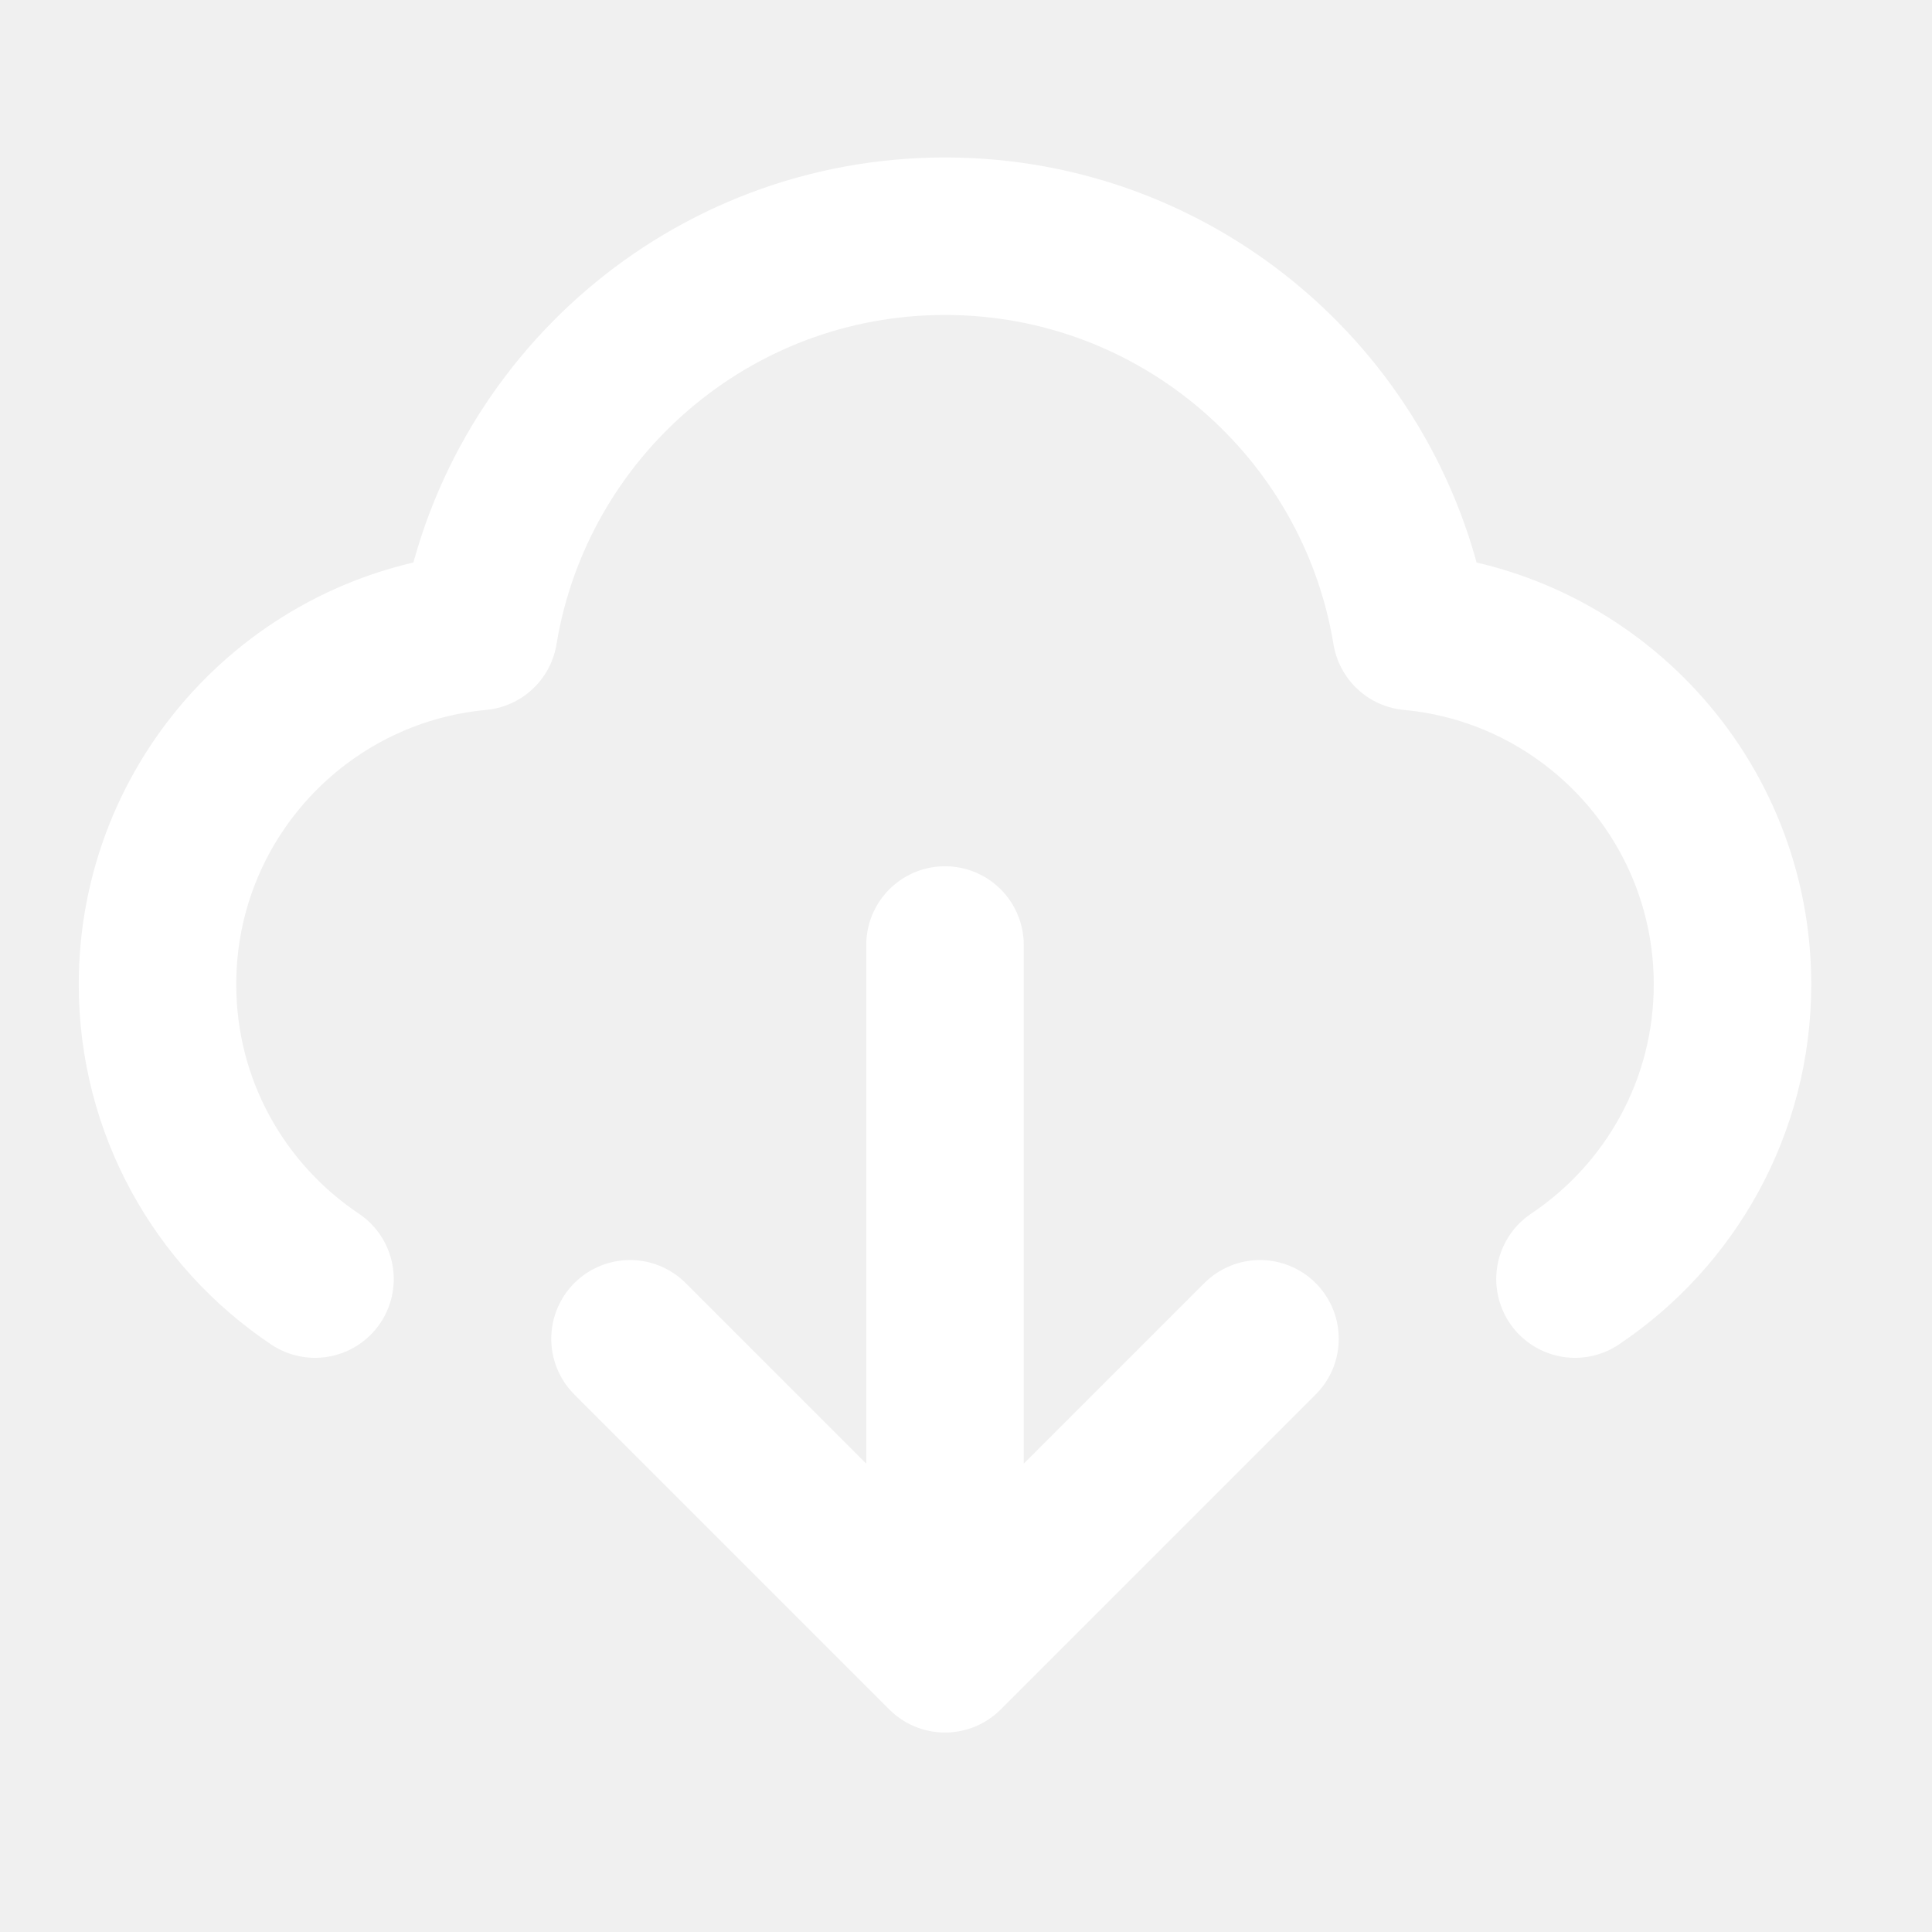
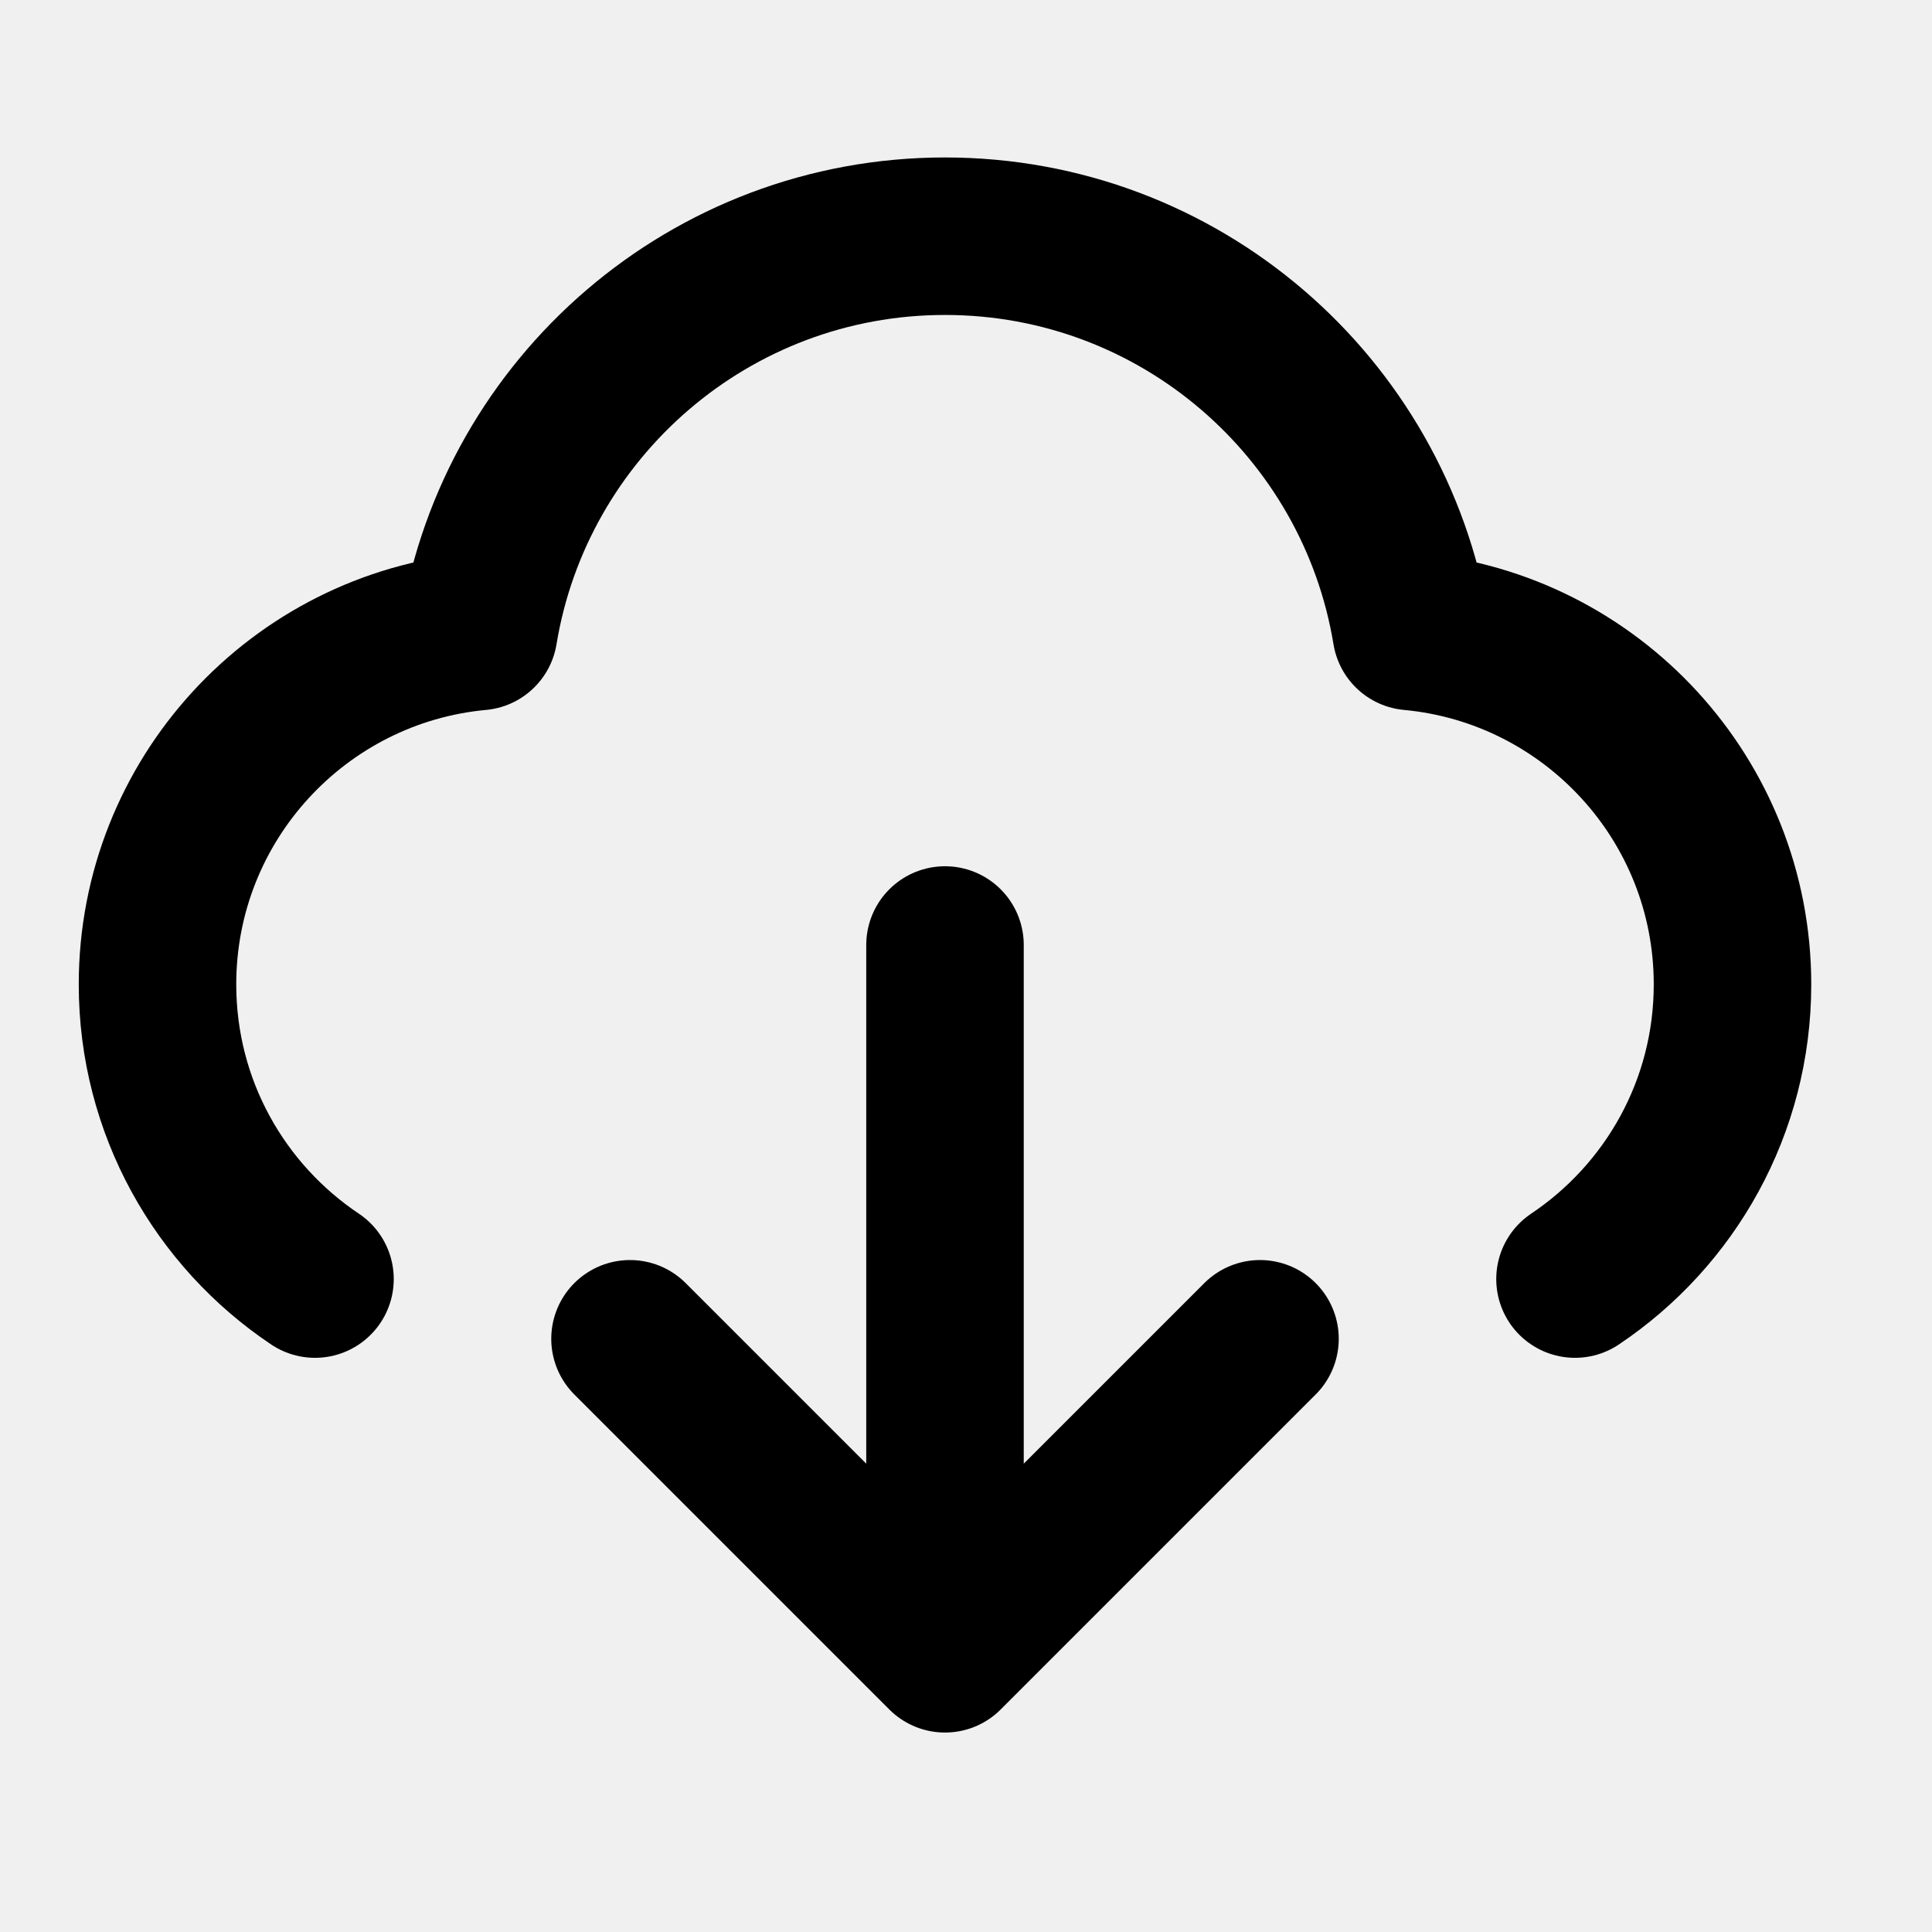
- <svg xmlns="http://www.w3.org/2000/svg" width="23" height="23" viewBox="0 0 23 23" fill="none">
-   <path d="M3.75 15.227C2.619 14.47 1.875 13.181 1.875 11.719C1.875 9.522 3.555 7.717 5.7 7.518C6.139 4.849 8.457 2.812 11.25 2.812C14.044 2.812 16.361 4.849 16.8 7.518C18.945 7.717 20.625 9.522 20.625 11.719C20.625 13.181 19.881 14.47 18.75 15.227" stroke="white" stroke-width="1.875" stroke-linecap="round" stroke-linejoin="round" />
-   <path d="M15 15.938L11.25 19.688M11.25 19.688L7.5 15.938M11.25 19.688L11.25 11.25" stroke="white" stroke-width="1.875" stroke-linecap="round" stroke-linejoin="round" />
+ <svg xmlns="http://www.w3.org/2000/svg" width="23" height="23" viewBox="0 0 23 23" fill="none" color="currentColor">
+   <path d="M3.75 15.227C2.619 14.47 1.875 13.181 1.875 11.719C1.875 9.522 3.555 7.717 5.7 7.518C6.139 4.849 8.457 2.812 11.25 2.812C14.044 2.812 16.361 4.849 16.8 7.518C18.945 7.717 20.625 9.522 20.625 11.719C20.625 13.181 19.881 14.47 18.75 15.227" stroke="currentColor" stroke-width="1.875" stroke-linecap="round" stroke-linejoin="round" />
+   <path d="M15 15.938L11.25 19.688M11.25 19.688L7.5 15.938M11.25 19.688L11.25 11.25" stroke="currentColor" stroke-width="1.875" stroke-linecap="round" stroke-linejoin="round" />
</svg>
